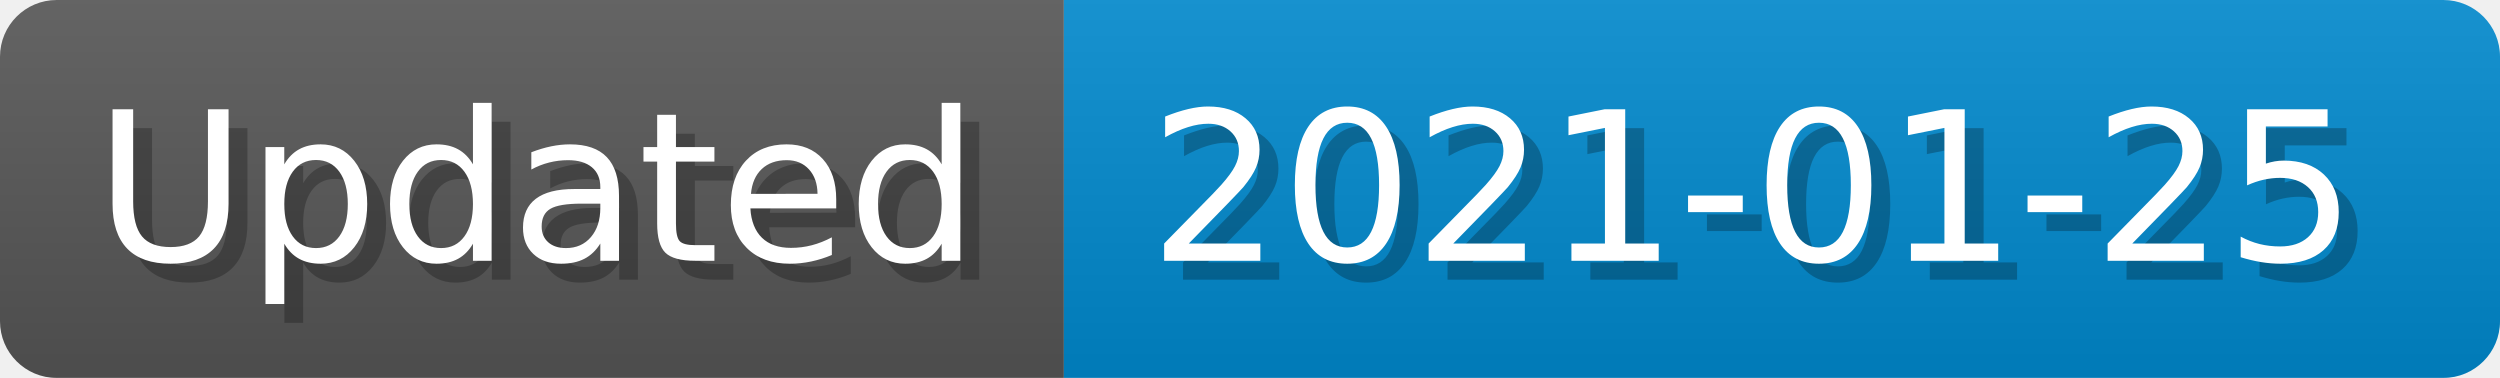
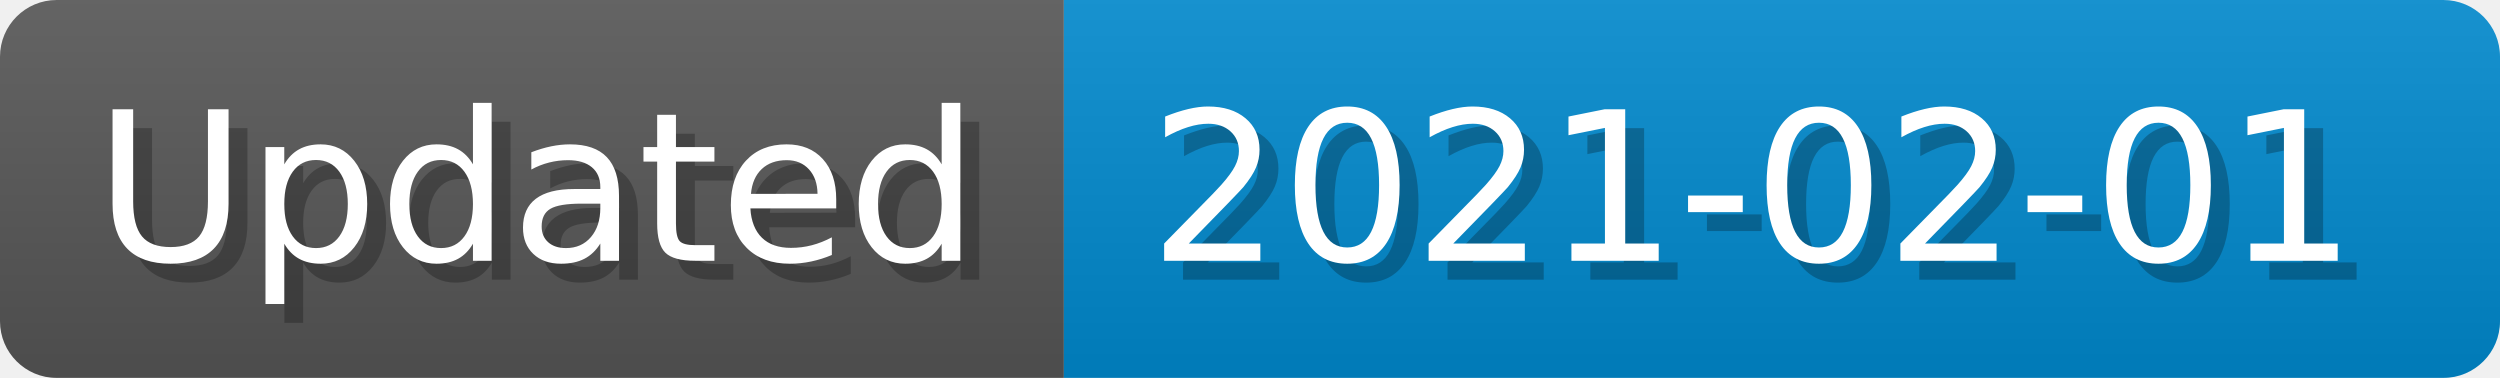
- <svg xmlns="http://www.w3.org/2000/svg" width="132.3" height="20" viewBox="0 0 1323 200" role="img" aria-label="Updated: 2021-01-25">
+ <svg xmlns="http://www.w3.org/2000/svg" width="132.3" height="20" viewBox="0 0 1323 200" role="img" aria-label="Updated: 2021-02-01">
  <linearGradient id="a" x2="0" y2="100%">
    <stop offset="0" stop-opacity=".1" stop-color="#EEE" />
    <stop offset="1" stop-opacity=".1" />
  </linearGradient>
  <mask id="m">
    <rect width="1323" height="200" rx="30" fill="#FFF" />
  </mask>
  <g mask="url(#m)">
    <rect width="563" height="200" fill="#555" />
    <rect width="760" height="200" fill="#08C" x="563" />
    <rect width="1323" height="200" fill="url(#a)" />
  </g>
  <g aria-hidden="true" fill="#fff" text-anchor="start" font-family="Verdana,DejaVu Sans,sans-serif" font-size="110">
    <text x="60" y="148" textLength="463" fill="#000" opacity="0.25">Updated</text>
    <text x="50" y="138" textLength="463">Updated</text>
-     <text x="618" y="148" textLength="660" fill="#000" opacity="0.25">2021-01-25</text>
-     <text x="608" y="138" textLength="660">2021-01-25</text>
+     <text x="618" y="148" textLength="660" fill="#000" opacity="0.25">2021-02-01</text>
+     <text x="608" y="138" textLength="660">2021-02-01</text>
  </g>
</svg>
